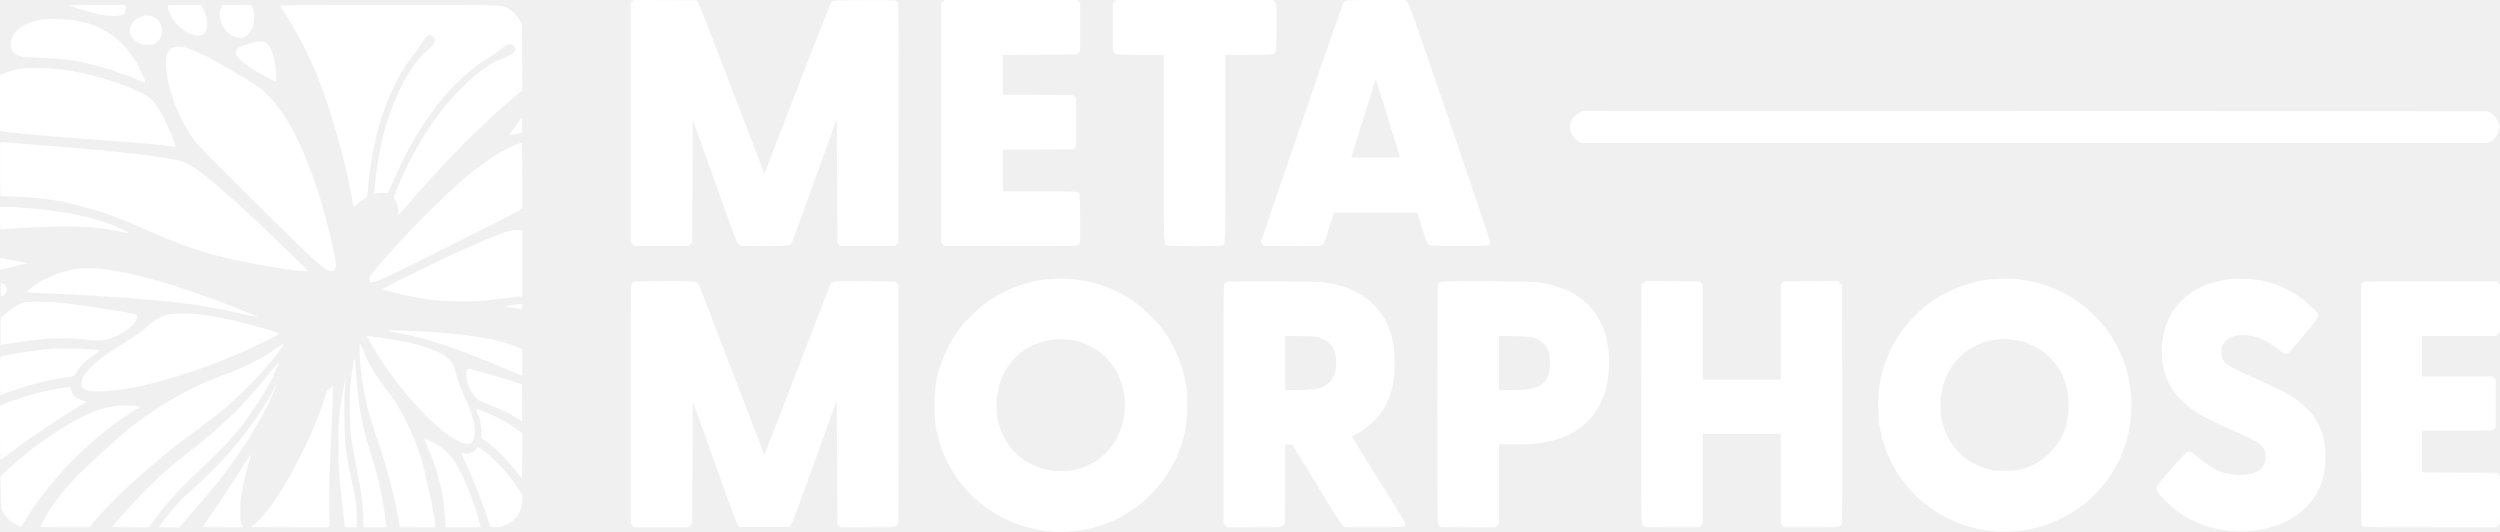
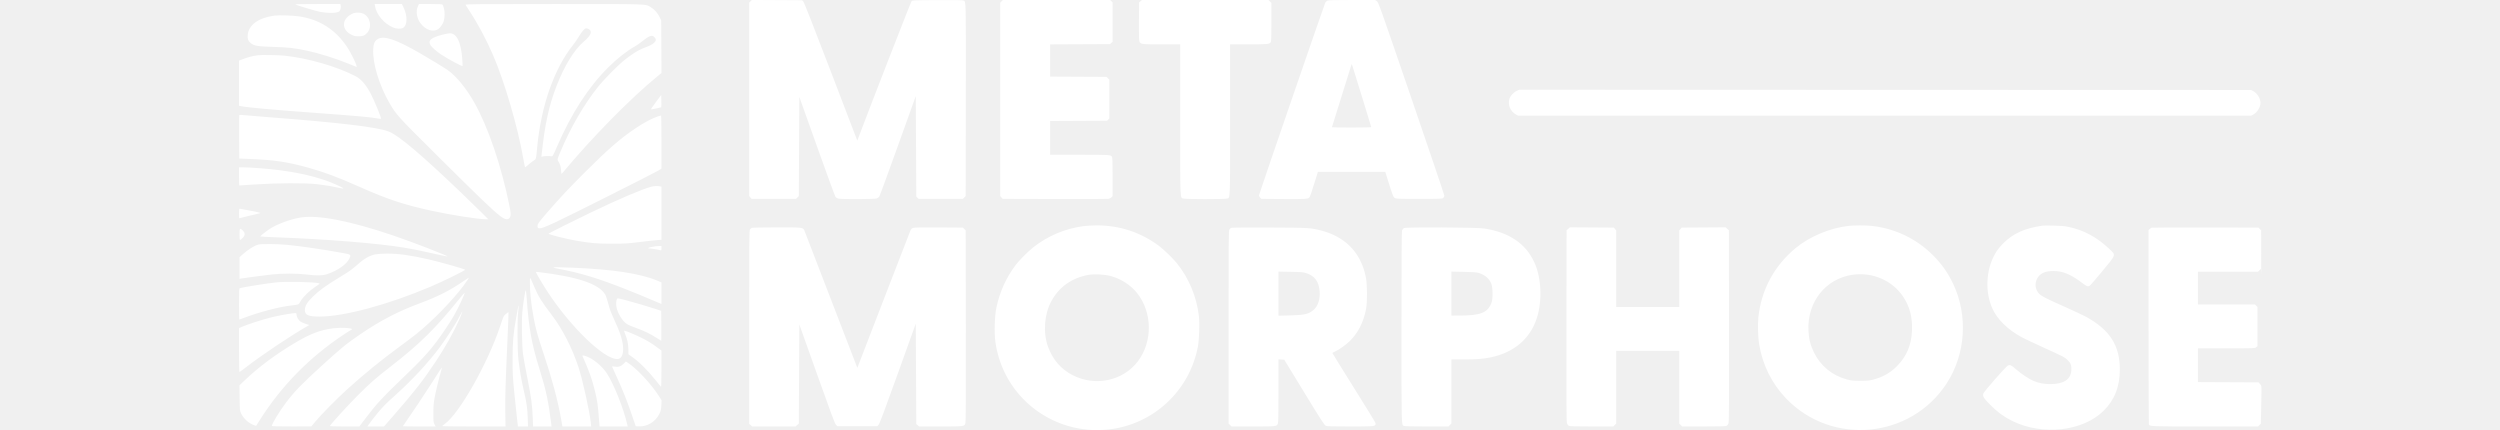
- <svg xmlns="http://www.w3.org/2000/svg" width="4011" height="853" viewBox="0 0 4011 853" version="1.1">
+ <svg xmlns="http://www.w3.org/2000/svg" width="250" height="43" viewBox="0 0 4011 853" version="1.1">
  <path d="M 1014.663 2.610 L 1012 5.273 1012 197.081 L 1012 388.888 1014.413 391.694 L 1016.827 394.500 1060.891 394.500 L 1104.955 394.500 1107.727 391.728 L 1110.500 388.955 1111 290.582 L 1111.500 192.209 1146.455 290.230 C 1165.680 344.142, 1182.238 389.305, 1183.251 390.591 C 1184.263 391.878, 1186.758 393.394, 1188.795 393.960 C 1194.219 395.466, 1260.510 395.234, 1264.906 393.694 C 1266.780 393.037, 1269.106 391.375, 1270.076 390 C 1271.046 388.625, 1287.738 343.195, 1307.170 289.045 L 1342.500 190.590 1343 290.268 L 1343.500 389.945 1345.778 392.222 L 1348.056 394.500 1392.005 394.500 L 1435.955 394.500 1438.727 391.727 L 1441.500 388.955 1441.758 198.442 C 1442.036 -7.604, 1442.312 3.843, 1437.004 1.002 C 1435.673 0.290, 1418.914 0.036, 1385.542 0.223 C 1337.570 0.492, 1335.994 0.561, 1334.083 2.500 C 1332.643 3.961, 1252.374 210.082, 1228.642 273.258 L 1226.479 279.016 1174.127 142.258 C 1138.413 48.962, 1121.009 4.705, 1119.365 3 L 1116.956 0.500 1067.141 0.223 L 1017.326 -0.053 1014.663 2.610 M 1512.636 2.636 L 1510 5.273 1510 197.081 L 1510 388.888 1512.413 391.694 L 1514.826 394.500 1618.163 394.791 C 1674.998 394.951, 1723.013 394.809, 1724.862 394.475 C 1726.711 394.141, 1729.298 392.793, 1730.612 391.479 L 1733 389.091 1732.968 350.795 C 1732.945 322.269, 1732.626 312.095, 1731.718 310.913 C 1728.764 307.066, 1727.687 307, 1667.566 307 L 1609 307 1609 273.524 L 1609 240.048 1665.473 239.774 L 1721.945 239.500 1724.223 237.222 L 1726.500 234.944 1726.500 196.495 L 1726.500 158.045 1723.728 155.273 L 1720.956 152.500 1664.978 152.226 L 1609 151.951 1609 119.999 L 1609 88.046 1668.420 87.773 L 1727.840 87.500 1730.420 85.076 L 1733 82.651 1733 43.780 L 1733 4.909 1730.545 2.455 L 1728.091 0 1621.682 0 L 1515.273 0 1512.636 2.636 M 1788.306 2.413 L 1785.500 4.825 1785.214 42.119 C 1785.004 69.558, 1785.248 80.184, 1786.136 82.329 C 1788.381 87.749, 1790.341 88, 1830.468 88 L 1867 88 1867 237.032 C 1867 402.842, 1866.537 391.945, 1873.670 393.925 C 1878.775 395.343, 1954.129 395.370, 1959.221 393.956 C 1966.579 391.912, 1966 405.219, 1966 238.277 L 1966 88 2002.532 88 C 2041.373 88, 2044.507 87.658, 2046.920 83.150 C 2047.639 81.807, 2048 68.541, 2048 43.489 L 2048 5.846 2045.077 2.923 L 2042.154 0 1916.633 0 L 1791.112 0 1788.306 2.413 M 2159.096 1.265 C 2157.774 1.944, 2155.897 3.625, 2154.925 5 C 2153.605 6.867, 2026.913 374.897, 2023.544 386.652 C 2023.122 388.126, 2023.698 389.701, 2025.376 391.652 L 2027.825 394.500 2069.163 394.813 C 2113.906 395.152, 2120.176 394.824, 2123.005 391.995 C 2124.673 390.327, 2127.638 381.696, 2137.003 351.250 L 2140.155 341 2207.035 341 L 2273.914 341 2278.032 354.250 C 2288.436 387.724, 2289.382 390.249, 2292.324 392.418 C 2295.088 394.456, 2296.117 394.500, 2340.969 394.500 C 2384.625 394.500, 2386.890 394.410, 2388.895 392.595 C 2390.053 391.547, 2391 389.516, 2391 388.081 C 2391 386.646, 2361.622 299.760, 2325.716 195.003 C 2261.759 8.407, 2260.363 4.488, 2257.068 2.267 L 2253.704 -0 2207.602 0.015 C 2173.002 0.026, 2160.900 0.338, 2159.096 1.265 M 111.339 8.672 C 112.696 10.029, 152.748 22.064, 160.500 23.444 C 178.551 26.658, 195.288 26.157, 199.158 22.286 C 201.338 20.106, 202.546 14.311, 201.603 10.554 L 200.962 8 155.814 8 C 130.983 8, 110.969 8.302, 111.339 8.672 M 269.704 11.750 C 272.323 28.733, 287.995 47.282, 305.976 54.680 C 312.455 57.345, 320.758 57.694, 325.040 55.479 C 334.280 50.701, 334.682 31.200, 325.900 13.802 L 322.971 8 296.048 8 L 269.126 8 269.704 11.750 M 354.765 12.750 C 350.421 22.471, 352.532 36.184, 359.877 45.959 C 370.121 59.592, 384.961 64.517, 395.177 57.673 C 399.089 55.052, 404.481 47.380, 406.067 42.177 C 408.168 35.286, 408.387 22.847, 406.523 16.409 C 405.581 13.159, 404.348 9.938, 403.783 9.250 C 403.015 8.316, 396.953 8, 379.821 8 L 356.888 8 354.765 12.750 M 449.354 9.481 C 449.667 10.295, 452.559 14.907, 455.782 19.731 C 473.033 45.550, 490.307 77.743, 504.216 110 C 526.985 162.802, 553.265 252.916, 563.924 314.739 C 565.473 323.723, 567.008 331.341, 567.335 331.669 C 567.663 331.996, 570.425 329.984, 573.474 327.198 C 576.522 324.412, 581.256 320.681, 583.993 318.908 C 589.698 315.211, 589.109 317.327, 591.486 292 C 599.135 210.491, 625.227 136.010, 662.423 89.500 C 666.382 84.550, 671.619 76.944, 674.061 72.598 C 676.502 68.252, 680.444 62.690, 682.820 60.237 C 686.631 56.304, 687.510 55.852, 690.272 56.404 C 691.995 56.749, 694.477 58.036, 695.789 59.265 C 700.785 63.946, 696.850 71.517, 683.521 82.867 C 664.804 98.804, 644.902 131.398, 629.707 171 C 614.449 210.765, 606.822 245.857, 600.412 305.788 L 599.847 311.077 602.673 310.288 C 605.812 309.413, 616.177 309.244, 619.895 310.008 C 622.152 310.472, 622.788 309.351, 630.966 290.500 C 659.625 224.433, 692.927 172.998, 732.618 133.498 C 750.275 115.927, 769.527 100.798, 785.500 91.941 C 788.800 90.111, 794.650 86.049, 798.500 82.914 C 813.903 70.373, 819.646 68.414, 824.411 74.077 C 827.921 78.248, 827.673 80.572, 823.250 84.931 C 819.752 88.378, 816.329 90.075, 800.240 96.339 C 791.987 99.551, 779.340 107.548, 766.176 117.877 C 751.865 129.106, 724.864 156.382, 711.608 173 C 684.045 207.556, 657.267 253.859, 637.584 301 C 631.319 316.005, 631.165 316.580, 632.756 319 C 636.827 325.191, 638.344 329.778, 638.792 337.250 C 639.048 341.513, 639.453 345, 639.693 345 C 639.933 345, 641.338 343.541, 642.815 341.758 C 698.617 274.385, 777.226 194.469, 830.304 151.152 L 838.083 144.804 837.792 92.652 L 837.500 40.500 834.403 34 C 830.589 25.997, 823.944 18.532, 816.860 14.292 C 805.685 7.605, 817.791 8, 624.183 8 C 469.705 8, 448.854 8.177, 449.354 9.481 M 227.365 26.089 C 225.640 26.589, 222.055 28.461, 219.396 30.249 C 202.881 41.359, 204.882 60.334, 223.500 69.155 C 228.384 71.469, 230.855 71.999, 236.782 71.999 C 245.650 72, 249.379 70.548, 254.183 65.224 C 264.430 53.868, 260.478 33.767, 246.685 27.090 C 242.057 24.849, 233.222 24.392, 227.365 26.089 M 70 31.001 C 38.274 35.357, 18.845 49.605, 17.232 69.699 C 16.633 77.155, 17.939 80.861, 22.606 84.959 C 29.373 90.900, 36.354 92.155, 67.500 93.027 C 97.053 93.855, 108.806 95.124, 132.555 100.052 C 158.116 105.355, 190.636 115.486, 217.926 126.647 C 225.392 129.701, 232.076 132.433, 232.780 132.718 C 236.299 134.145, 223.615 107.018, 214.133 92.837 C 191.202 58.545, 159.412 38.384, 118.970 32.486 C 106.158 30.617, 78.830 29.788, 70 31.001 M 402.717 69.043 C 380.662 74.959, 374.817 79.944, 379.442 88.889 C 381.559 92.982, 391.735 102.042, 401.211 108.270 C 415.038 117.358, 442.318 132.036, 443.367 130.952 C 443.608 130.703, 443.402 124.759, 442.909 117.742 C 440.521 83.708, 431.946 65.849, 418.102 66.075 C 415.571 66.117, 408.648 67.452, 402.717 69.043 M 275.503 77.297 C 269.223 80.853, 266.660 86.500, 266.161 97.876 C 264.935 125.851, 278.193 169.566, 298.517 204.566 C 311.846 227.519, 315.295 231.337, 387.246 302.786 C 480.850 395.738, 503.063 417.055, 518.869 429.100 C 528.135 436.162, 534.499 436.804, 537.511 430.979 C 539.578 426.981, 539.391 423.079, 536.424 408.316 C 520.635 329.755, 494.505 252.814, 466.984 203.848 C 451.166 175.704, 431.550 151.628, 414.562 139.507 C 407.481 134.455, 378.554 116.800, 358.500 105.290 C 311.115 78.093, 287.913 70.268, 275.503 77.297 M 37 109.648 C 24.825 111.476, 18.999 113.035, 5.591 118.052 L 0 120.144 -0 164.992 L -0 209.841 2.750 210.399 C 16.703 213.232, 64.907 217.611, 152.500 224.005 C 233.297 229.902, 263.167 232.593, 275.829 235.114 C 278.760 235.697, 281.369 235.965, 281.625 235.708 C 282.907 234.426, 267.417 196.889, 260.289 184 C 250.096 165.572, 241.674 156.372, 229.296 150.149 C 191.442 131.116, 137.407 115.628, 91 110.509 C 78.925 109.176, 43.860 108.618, 37 109.648 M 2206.214 130 C 2197.884 156.199, 2168 251.892, 2168 252.365 C 2168 252.714, 2185.550 253, 2207 253 C 2229.596 253, 2246 252.619, 2246 252.095 C 2246 251.413, 2212.689 143.127, 2208.133 129 C 2207.338 126.535, 2207.311 126.549, 2206.214 130 M 2534.462 180.364 C 2528.463 183.159, 2521.811 190.350, 2520.176 195.807 C 2516.479 208.146, 2521.951 221.094, 2533.500 227.338 L 2537.500 229.500 3264.500 229.500 L 3991.500 229.500 3995.643 227.284 C 4003.565 223.047, 4010 212.612, 4010 204 C 4010 195.388, 4003.565 184.953, 3995.643 180.716 L 3991.500 178.500 3265.500 178.258 L 2539.500 178.017 2534.462 180.364 M 828.312 200.699 C 817.756 214.716, 816.326 217.019, 818.215 216.961 C 820.393 216.894, 837.058 213.275, 837.577 212.756 C 837.846 212.487, 837.938 206.920, 837.783 200.384 L 837.500 188.500 828.312 200.699 M 0.386 228.437 C 0.161 229.022, 0.095 248.625, 0.239 272 L 0.500 314.500 18.500 315.201 C 69.918 317.205, 94.841 320.851, 136.984 332.536 C 169.804 341.636, 195.332 351.196, 241 371.488 C 295.610 395.754, 327.327 406.201, 383.500 418.428 C 420.854 426.559, 474.869 434.960, 489.984 434.991 L 494.469 435 482.484 422.921 C 475.893 416.277, 457.225 398.123, 441 382.577 C 362.996 307.841, 317.301 269.140, 297.724 261.232 C 275.525 252.266, 201.807 243.390, 59 232.488 C 40.575 231.082, 19.941 229.356, 13.147 228.652 C 4.504 227.758, 0.671 227.693, 0.386 228.437 M 830.680 230.967 C 820.388 234.256, 802.896 243.521, 787.500 253.838 C 757.043 274.248, 732.241 295.715, 687.409 340.469 C 653.676 374.143, 637.206 391.699, 610.710 422.225 C 593.954 441.531, 591.755 444.726, 592.180 449.156 C 592.464 452.123, 592.869 452.536, 595.769 452.815 C 599.753 453.198, 604.844 451.336, 625.511 441.932 C 646.507 432.379, 822.534 344.045, 831.250 338.688 L 838 334.540 838 281.770 C 838 252.746, 837.663 229.024, 837.250 229.054 C 836.837 229.083, 833.881 229.944, 830.680 230.967 M 0 350 C 0 359.900, 0.230 368, 0.511 368 C 0.792 368, 15.529 367.023, 33.261 365.829 C 75.415 362.990, 131.070 362.739, 153.549 365.286 C 170.820 367.243, 182.657 369.182, 196.948 372.394 C 202.477 373.637, 207 374.312, 207 373.894 C 207 372.254, 183.707 361.810, 169.500 357.081 C 141.975 347.917, 114.668 341.976, 79.500 337.499 C 57.139 334.653, 23.528 332.004, 9.750 332.002 L 0 332 0 350 M 817.500 370.493 C 798.592 375.642, 756.483 393.582, 699.500 420.766 C 671.150 434.290, 614 462.837, 614 463.474 C 614 465.222, 647.836 473.785, 669.339 477.478 C 698.732 482.527, 709.827 483.462, 740 483.434 C 765.997 483.411, 770.773 483.125, 794.375 480.185 C 808.605 478.411, 824.243 476.677, 829.125 476.331 L 838 475.701 838 422.975 L 838 370.250 834.875 369.625 C 830.005 368.651, 822.975 369.002, 817.500 370.493 M 0 423.500 C 0 428.725, 0.202 433, 0.448 433 C 0.695 433, 7.783 431.231, 16.198 429.070 C 24.614 426.908, 34.123 424.619, 37.329 423.982 C 40.535 423.346, 42.925 422.592, 42.640 422.307 C 42.104 421.771, 3.469 414.026, 1.250 414.009 C 0.337 414.002, 0 416.562, 0 423.500 M 122.500 431.458 C 101.411 434.778, 74.378 444.927, 59 455.296 C 52.923 459.394, 42 468.195, 42 468.994 C 42 469.349, 57.187 470.186, 75.750 470.856 C 171.921 474.323, 274.971 482.614, 325.573 490.955 C 344.807 494.126, 371.686 499.591, 396.923 505.463 C 405.406 507.437, 412.800 508.900, 413.356 508.715 C 415.838 507.887, 344.273 480.193, 306.500 467.364 C 220.884 438.287, 157.582 425.933, 122.500 431.458 M 1675 448.606 C 1638.376 453.492, 1603.328 468.369, 1575.140 490.995 C 1564.392 499.623, 1547.763 516.342, 1540.822 525.500 C 1521.859 550.521, 1509.114 578.616, 1502.456 610.076 C 1498.888 626.937, 1497.909 660.228, 1500.447 678.394 C 1515.680 787.418, 1614.576 863.923, 1724.789 851.945 C 1813.485 842.305, 1885.539 775.502, 1902.137 687.524 C 1904.779 673.516, 1905.812 640.628, 1904.060 626.267 C 1899.376 587.878, 1884.084 551.461, 1860.277 522 C 1852.383 512.231, 1834.541 494.987, 1824.803 487.715 C 1788.613 460.691, 1746.152 446.795, 1700.699 447.103 C 1692.339 447.159, 1680.775 447.836, 1675 448.606 M 3193 448.105 C 3155.574 452.326, 3115.270 469.275, 3087.426 492.501 C 3044.953 527.932, 3019.638 575.267, 3013.916 629.952 C 3012.471 643.758, 3013.228 669.488, 3015.476 683 C 3022.263 723.797, 3040.515 760.611, 3068.477 789.905 C 3159.250 885.001, 3316 870.556, 3387.562 760.500 C 3425.243 702.551, 3430.210 625.942, 3400.365 563.020 C 3390.031 541.231, 3377.555 523.536, 3360.509 506.491 C 3327.539 473.521, 3285.226 453.243, 3238.500 448.022 C 3227.987 446.847, 3203.761 446.892, 3193 448.105 M 3577.500 447.616 C 3541.711 452.977, 3519.689 462.906, 3499.742 482.675 C 3495.400 486.979, 3489.840 493.510, 3487.387 497.189 C 3466.397 528.671, 3462.261 573.940, 3477.115 609.621 C 3486.601 632.407, 3507.949 653.680, 3537 669.297 C 3541.675 671.810, 3559.450 680.214, 3576.500 687.972 C 3620.128 707.823, 3621.639 708.605, 3627.569 714.383 C 3633.771 720.426, 3635.454 725.248, 3634.761 735 C 3633.486 752.961, 3619.499 761.935, 3592.708 761.983 C 3580.972 762.003, 3570.153 759.933, 3560.022 755.728 C 3550.834 751.914, 3535.181 741.483, 3524.500 732.056 C 3515.606 724.207, 3513.109 723.091, 3508.973 725.116 C 3504.974 727.074, 3461.795 776.283, 3460.246 780.648 C 3458.335 786.032, 3460.659 789.732, 3474.961 804.079 C 3488.774 817.936, 3501.561 827.190, 3518.021 835.244 C 3578.034 864.607, 3657.825 855.601, 3698.881 814.830 C 3720.723 793.140, 3730.992 766.970, 3730.992 733 C 3730.992 685.673, 3711.683 655.165, 3665.192 629.038 C 3660.073 626.161, 3640.353 616.896, 3621.369 608.449 C 3583.855 591.756, 3576.275 587.892, 3571.099 582.828 C 3563.399 575.293, 3561.604 562.814, 3566.793 552.882 C 3572.295 542.350, 3582.582 537.548, 3599.500 537.614 C 3618.568 537.688, 3634.016 544.318, 3658.755 563.046 C 3665.454 568.118, 3667.633 568.802, 3671.128 566.932 C 3672.225 566.344, 3683.446 553.419, 3696.062 538.209 C 3724.349 504.106, 3723.564 506.570, 3710.199 493.852 C 3685.652 470.492, 3659.018 456.184, 3628.443 449.931 C 3621.121 448.433, 3613.492 447.801, 3599.500 447.532 C 3589.050 447.331, 3579.150 447.369, 3577.500 447.616 M 1017.357 451.992 C 1016.178 452.467, 1014.491 453.889, 1013.607 455.151 C 1012.145 457.239, 1012 474.690, 1012 649.134 L 1012 840.822 1015.077 843.411 L 1018.153 846 1061.061 846 L 1103.968 846 1107.234 843.082 L 1110.500 840.165 1111 741.865 L 1111.500 643.566 1146.374 741.533 C 1174.855 821.543, 1181.778 840.050, 1184.143 842.500 L 1187.038 845.500 1226.601 845.500 L 1266.164 845.500 1268.836 842.500 C 1270.816 840.277, 1280.706 813.907, 1307.004 740.727 L 1342.500 641.954 1343 741.564 L 1343.500 841.174 1346.306 843.587 L 1349.112 846 1391.605 846 C 1439.357 846, 1439.040 846.043, 1441.006 839.244 C 1441.770 836.601, 1442.001 779.867, 1441.794 646.273 L 1441.500 457.045 1438.728 454.273 L 1435.956 451.500 1388.728 451.195 C 1355.950 450.983, 1340.327 451.233, 1337.665 452.011 C 1334.400 452.965, 1333.480 453.903, 1331.486 458.316 C 1330.198 461.167, 1306.111 523.350, 1277.961 596.500 C 1249.810 669.650, 1226.675 729.615, 1226.550 729.755 C 1226.425 729.895, 1203.015 669.145, 1174.527 594.755 C 1146.039 520.365, 1122.086 458.227, 1121.299 456.671 C 1118.481 451.104, 1117.399 450.994, 1066.282 451.063 C 1040.552 451.098, 1018.536 451.516, 1017.357 451.992 M 1968.357 451.950 C 1967.178 452.449, 1965.491 453.889, 1964.607 455.151 C 1963.145 457.239, 1963 474.662, 1963 648.799 L 1963 840.154 1965.923 843.077 L 1968.846 846 2011.473 846 C 2057.708 846, 2058.344 845.929, 2060.805 840.528 C 2061.691 838.584, 2062 821.732, 2062 775.403 L 2062 712.900 2067.703 713.200 L 2073.405 713.500 2112.931 778.244 C 2145.956 832.340, 2152.979 843.237, 2155.630 844.494 C 2158.309 845.766, 2165.818 846, 2203.967 846 C 2248.934 846, 2252.058 845.789, 2254.260 842.600 C 2254.678 841.995, 2254.761 840.405, 2254.445 839.067 C 2254.129 837.729, 2234.774 806.173, 2211.435 768.943 C 2188.096 731.713, 2169.002 700.858, 2169.004 700.376 C 2169.006 699.894, 2171 698.681, 2173.436 697.679 C 2180.952 694.588, 2195.717 684.215, 2203.327 676.680 C 2219.996 660.172, 2230.296 640.039, 2235.667 613.464 C 2238.459 599.651, 2238.211 563.224, 2235.231 549.500 C 2232.302 536.010, 2229.694 528.216, 2224.491 517.414 C 2210.320 487.991, 2183.129 466.782, 2147.813 457.607 C 2125.559 451.824, 2123.627 451.708, 2044 451.363 C 2001.518 451.179, 1969.596 451.427, 1968.357 451.950 M 2310.856 452.473 C 2309.402 453.287, 2307.714 455.381, 2307.106 457.126 C 2306.313 459.400, 2306 513.768, 2306 649.199 C 2306 853.065, 2305.725 842.177, 2310.945 844.970 C 2312.179 845.631, 2328.334 846, 2356.011 846 L 2399.154 846 2402.077 843.077 L 2405 840.154 2405 776.577 L 2405 713 2429.539 713 C 2455.397 713, 2467.499 712.075, 2482.840 708.926 C 2528.871 699.476, 2560.965 672.318, 2574.338 631.500 C 2585.664 596.927, 2583.649 550.918, 2569.464 520.216 C 2552.373 483.225, 2519.690 461.084, 2470.721 453.323 C 2455.798 450.958, 2314.902 450.209, 2310.856 452.473 M 2636.800 453.887 L 2633.500 456.836 2633.240 646.308 C 2633.033 796.575, 2633.240 836.573, 2634.240 839.612 C 2634.989 841.890, 2636.514 843.957, 2638 844.707 C 2639.896 845.666, 2650.840 845.974, 2683.327 845.985 L 2726.154 846 2729.077 843.077 L 2732 840.154 2732 768.077 L 2732 696 2794.500 696 L 2857 696 2857 768.077 L 2857 840.154 2859.923 843.077 L 2862.846 846 2905.673 845.985 C 2938.160 845.974, 2949.104 845.666, 2951 844.707 C 2952.486 843.957, 2954.011 841.890, 2954.760 839.612 C 2955.760 836.573, 2955.967 796.575, 2955.760 646.308 L 2955.500 456.836 2952.200 453.887 L 2948.900 450.939 2905.363 451.220 L 2861.825 451.500 2859.413 454.306 L 2857 457.112 2857 533.056 L 2857 609 2794.500 609 L 2732 609 2732 533.056 L 2732 457.112 2729.587 454.306 L 2727.175 451.500 2683.637 451.220 L 2640.100 450.939 2636.800 453.887 M 3794 451.699 C 3793.175 452.005, 3791.488 453.176, 3790.250 454.302 L 3788 456.349 3788 648.093 C 3788 753.552, 3788.280 840.565, 3788.621 841.455 C 3790.399 846.087, 3788.261 846, 3900.027 846 L 4005.154 846 4007.910 843.243 L 4010.667 840.487 4011.331 813.993 C 4011.697 799.422, 4011.997 782.413, 4011.998 776.196 C 4012 765.026, 4011.964 764.854, 4009.014 761.696 L 4006.027 758.500 3946.014 758.227 L 3886 757.954 3886 724.477 L 3886 691 3942.365 691 C 3997.874 691, 3998.770 690.969, 4001.365 688.927 L 4004 686.855 4004 647.882 L 4004 608.909 4001.545 606.455 L 3999.091 604 3942.545 604 L 3886 604 3886 571.500 L 3886 539 3945.577 539 L 4005.154 539 4008.042 536.112 L 4010.930 533.224 4011.220 542.862 C 4011.380 548.163, 4011.508 530, 4011.505 502.500 C 4011.502 475, 4011.357 453.503, 4011.183 454.728 C 4010.871 456.928, 4010.837 456.922, 4008.520 454.228 L 4006.173 451.500 3900.837 451.322 C 3842.902 451.224, 3794.825 451.394, 3794 451.699 M 1 465 C 1 472.439, 1.362 476, 2.118 476 C 2.732 476, 4.982 474.253, 7.118 472.118 C 12.359 466.876, 12.509 462.309, 7.600 457.400 C 1.734 451.534, 1 452.379, 1 465 M 38.754 485.084 C 30.518 487.025, 17.770 495.007, 6.250 505.434 L 1 510.185 1 531.672 L 1 553.159 3.750 552.592 C 8.283 551.658, 49.406 546.227, 65.500 544.436 C 85.563 542.204, 115.279 542.244, 133.500 544.527 C 154.319 547.136, 165.684 546.893, 175.283 543.634 C 196.538 536.418, 214.046 523.933, 219.178 512.331 C 222.422 504.996, 222.326 504.922, 205.494 501.832 C 167.821 494.915, 121.422 488.147, 93.589 485.508 C 76.482 483.887, 44.871 483.642, 38.754 485.084 M 826.500 488.473 C 825.950 488.646, 822.236 489.326, 818.247 489.985 C 810.932 491.193, 809.268 493, 815.471 493 C 818.702 493, 832.351 495.342, 836.152 496.548 C 837.765 497.060, 838 496.554, 838 492.567 L 838 488 832.750 488.079 C 829.862 488.122, 827.050 488.300, 826.500 488.473 M 270.500 504.567 C 259.846 506.665, 248.970 512.583, 238.109 522.192 C 223.438 535.170, 220.787 537.081, 199.500 550.019 C 172.432 566.471, 158.455 576.608, 146.441 588.500 C 134.755 600.067, 130.615 607.074, 130.615 615.287 C 130.615 624.862, 137.702 628, 159.329 628 C 208.211 628, 295.496 604.536, 380 568.678 C 405.836 557.716, 449.631 536.196, 448.388 535.075 C 446.288 533.180, 400.542 520.175, 376.175 514.547 C 340.637 506.337, 316.148 502.957, 293.212 503.094 C 284.322 503.147, 274.461 503.787, 270.500 504.567 M 624 530.890 C 624.825 531.347, 628.425 532.263, 632 532.926 C 677.315 541.330, 711.650 551.729, 768.781 574.350 C 789.223 582.444, 801.158 587.382, 834.750 601.647 L 838 603.027 838 581.613 L 838 560.200 829.250 556.536 C 795.904 542.573, 740.992 534.242, 661 531.009 C 631.213 529.805, 621.984 529.776, 624 530.890 M 589 539.840 C 589 541.531, 603.663 566.189, 613.477 581 C 659.067 649.808, 723.438 711.806, 749.746 712.246 C 757.604 712.377, 761.942 705.486, 761.978 692.815 C 762.022 677.401, 756.899 660.896, 742.509 630.093 C 737.727 619.857, 734.968 612.227, 732.487 602.376 C 730.604 594.900, 727.871 586.749, 726.413 584.261 C 714.103 563.256, 671.719 548.990, 593.750 539.610 C 591.138 539.295, 589 539.399, 589 539.840 M 2062 582.533 L 2062 626.272 2084.750 625.707 C 2114.854 624.959, 2122.577 623.040, 2132.577 613.822 C 2140.647 606.384, 2144.840 592.868, 2143.670 578.069 C 2142.120 558.455, 2133.987 547.344, 2117.158 541.850 C 2111.270 539.928, 2107.695 539.626, 2086.250 539.236 L 2062 538.795 2062 582.533 M 2405 582.397 L 2405 626 2421.750 625.983 C 2463.149 625.940, 2477.053 620.302, 2484.596 600.500 C 2487.528 592.800, 2487.282 570.672, 2484.176 562.853 C 2479.970 552.263, 2471.378 545.025, 2458.500 541.223 C 2454.945 540.173, 2446.492 539.609, 2429.250 539.270 L 2405 538.795 2405 582.397 M 1684.235 545.431 C 1651.604 551.644, 1626.857 569.226, 1611.653 597 C 1597.486 622.880, 1594.659 659.436, 1604.669 687.312 C 1613.996 713.288, 1630.426 732.344, 1653.798 744.298 C 1698.710 767.266, 1753.820 755.503, 1783.122 716.694 C 1812.771 677.424, 1811.959 619.369, 1781.222 580.953 C 1768.634 565.219, 1749.011 552.740, 1728.477 547.410 C 1716.074 544.190, 1695.569 543.273, 1684.235 545.431 M 3200.585 545.107 C 3147.248 552.886, 3110.794 598.963, 3113.295 655.438 C 3114.045 672.375, 3117.184 684.800, 3124.429 699.500 C 3137.541 726.104, 3160.597 744.946, 3189.500 752.676 C 3198.372 755.049, 3201.362 755.356, 3216 755.397 C 3230.162 755.437, 3233.766 755.113, 3241.433 753.111 C 3260.822 748.049, 3275.402 739.855, 3288.579 726.617 C 3308.107 706.998, 3317.615 684.531, 3318.728 655.377 C 3319.728 629.171, 3314.252 608.182, 3301.351 588.776 C 3279.771 556.315, 3240.481 539.288, 3200.585 545.107 M 577.065 561.500 C 576.966 580.345, 579.466 603.375, 584.612 631 C 588.776 653.359, 592.536 666.886, 604.486 702.500 C 621.007 751.734, 632.324 794.025, 638.808 830.749 L 641.500 845.998 670.060 845.999 L 698.619 846 697.802 838.250 C 695.435 815.807, 681.402 752.568, 673.447 728.500 C 660.902 690.544, 641.777 652.979, 621.358 626.190 C 599.701 597.774, 594.165 588.865, 585.441 568.390 C 576.363 547.082, 577.137 547.719, 577.065 561.500 M 444.500 558.184 C 419.141 575.857, 394.628 588.283, 359.110 601.468 C 316.190 617.400, 281.437 635.368, 242.500 661.756 C 213.961 681.097, 202.630 690.316, 163.500 726.028 C 124.281 761.822, 109.336 777.262, 93.198 798.663 C 80.442 815.579, 65 840.956, 65 845.003 C 65 845.650, 78.779 845.978, 104.250 845.938 L 143.500 845.876 151 836.756 C 161.601 823.865, 194.600 790.328, 213.500 773.237 C 247.516 742.477, 280.922 715.204, 316.840 688.869 C 329.853 679.329, 345.336 667.652, 351.246 662.921 C 382.924 637.564, 422.404 597.255, 444.868 567.334 C 453.084 556.390, 456.592 550.936, 455.307 551.107 C 454.863 551.166, 450 554.351, 444.500 558.184 M 74.500 560.126 C 58.229 561.672, 8.618 569.496, 1.750 571.599 C 0.133 572.094, 0 574.479, 0 603.067 C 0 620.080, 0.186 634, 0.414 634 C 0.642 634, 4.805 632.484, 9.664 630.631 C 39.461 619.271, 78.497 608.982, 103 606.031 C 119.440 604.050, 118.112 604.631, 122 597.721 C 126.832 589.132, 139.556 576.649, 151.320 568.956 C 160.696 562.823, 161.012 562.503, 158.320 561.847 C 147.795 559.282, 94.817 558.195, 74.500 560.126 M 568.711 575.686 C 567.375 577.798, 563.172 605.113, 561.947 619.637 C 560.347 638.618, 561.197 686.302, 563.433 703 C 564.354 709.875, 568.213 731.025, 572.008 750 C 579.664 788.280, 581.691 803.268, 582.659 828.750 L 583.314 846 601.638 846 L 619.962 846 619.390 841.250 C 614.120 797.443, 608.991 773.444, 596.148 732.500 C 580.692 683.225, 574.819 650.812, 570.690 592 C 570.014 582.375, 569.124 575.034, 568.711 575.686 M 436.278 593.817 C 389.978 651.265, 358.288 682.489, 301.923 726.192 C 271.064 750.119, 260.333 759.539, 235 784.940 C 215.767 804.224, 181.215 842.108, 180.167 845.061 C 179.964 845.633, 191.357 846, 209.273 846 L 238.714 846 250.257 830.750 C 273.513 800.028, 282.359 790.565, 337.350 737.584 C 370.632 705.519, 386.649 686.708, 408.944 653.500 C 414.853 644.700, 422.281 633.075, 425.451 627.667 C 434.547 612.149, 449.159 580.891, 447.235 581.067 C 446.831 581.104, 441.900 586.842, 436.278 593.817 M 749.839 592.694 C 749.147 593.527, 748.400 597.064, 748.178 600.553 C 747.488 611.384, 752.834 624.769, 762.621 636.713 C 767.241 642.351, 771.886 644.931, 787.500 650.534 C 803.636 656.323, 815.749 662.166, 827.807 669.973 C 832.926 673.288, 837.320 676, 837.572 676 C 837.824 676, 837.911 662.652, 837.765 646.339 L 837.500 616.677 826 612.793 C 813.139 608.449, 784.318 599.989, 764.298 594.680 C 752.627 591.585, 750.950 591.355, 749.839 592.694 M 553.751 608.704 C 553.481 610.242, 551.863 619.037, 550.155 628.249 C 544.214 660.290, 542.646 677.972, 542.639 713 C 542.633 741.917, 542.932 747.493, 546.276 781 C 548.280 801.075, 550.679 823.913, 551.608 831.750 L 553.296 846 563.293 846 L 573.290 846 572.691 828.750 C 572.003 808.934, 570.621 799.280, 565.050 775.390 C 560.378 755.354, 556.878 735.420, 554.359 714.500 C 552.049 695.315, 551.732 634.633, 553.854 617.687 C 554.598 611.740, 554.990 606.657, 554.724 606.391 C 554.458 606.125, 554.020 607.166, 553.751 608.704 M 440.127 622.688 C 432.669 638.076, 413.307 668.645, 398.163 688.941 C 375.319 719.556, 343.559 753.823, 310.500 783.522 C 292.418 799.766, 287.106 805.055, 276.874 817 C 270.339 824.630, 259.782 838.266, 256.552 843.250 L 254.770 846 271.173 846 L 287.575 846 306.603 824.250 C 347.164 777.887, 364.727 755.417, 389.802 717.806 C 409.660 688.019, 426.376 658.155, 437.481 632.623 C 442.926 620.104, 444.813 613.018, 440.127 622.688 M 529.557 622.715 C 524.875 626.482, 524.820 626.599, 518.026 647 C 493.390 720.984, 436.804 820.828, 408.078 841 C 405.337 842.925, 403.073 844.837, 403.047 845.250 C 403.021 845.663, 431.277 846, 465.838 846 L 528.677 846 528.215 818.250 C 527.730 789.100, 528.496 763.483, 532.527 674.074 C 533.877 644.140, 534.820 619.486, 534.622 619.288 C 534.424 619.091, 532.145 620.632, 529.557 622.715 M 105.500 621.689 C 93.375 623.262, 75.081 626.789, 61.884 630.097 C 45.788 634.131, 15.890 643.849, 5.750 648.342 L 0 650.890 0 694.445 C 0 718.400, 0.361 738, 0.802 738 C 1.243 738, 7.206 733.670, 14.052 728.377 C 45.799 703.836, 102.166 666.106, 136.205 646.613 L 139.500 644.726 132.244 642.477 C 128.253 641.240, 123.367 638.992, 121.385 637.480 C 117.474 634.497, 114.057 628.126, 114.022 623.750 C 113.999 620.830, 113.343 620.671, 105.500 621.689 M 188.646 651.059 C 161.248 654.241, 141.453 661.834, 107.885 682.036 C 70.755 704.383, 38.427 728.616, 11.160 754.543 L 0.878 764.320 1.189 789.410 C 1.497 814.265, 1.525 814.554, 4.196 820.253 C 8.914 830.320, 19.275 839.716, 29.724 843.403 L 33.883 844.870 41.594 832.685 C 84.014 765.647, 139.826 708.763, 206.854 664.250 C 215.343 658.612, 222.673 654, 223.144 654 C 223.615 654, 224 653.596, 224 653.103 C 224 650.549, 203.325 649.354, 188.646 651.059 M 766.048 662.954 C 770.314 672.978, 772.229 682.136, 772.373 693.200 L 772.500 702.900 778.840 707.311 C 793.868 717.770, 810.511 734.263, 827.467 755.500 C 832.297 761.550, 836.643 766.928, 837.125 767.450 C 837.627 767.995, 838 752.831, 838 731.906 L 838 695.411 829.750 689.328 C 817.963 680.638, 811.367 676.596, 798.146 669.962 C 786.666 664.203, 766.812 656, 764.351 656 C 763.498 656, 764.048 658.252, 766.048 662.954 M 681.287 706.108 C 694.922 737.206, 700.068 751.510, 705.459 773.286 C 710.949 795.466, 711.852 801.913, 714.625 838.750 L 715.171 846 743.104 846 L 771.038 846 770.423 843.250 C 763.339 811.602, 743.982 762.708, 729.964 741.055 C 721.938 728.658, 707.584 715.786, 694.438 709.199 C 687.198 705.571, 680.346 703.960, 681.287 706.108 M 763.077 721.422 C 757.667 726.934, 752.182 728.696, 744.911 727.259 C 740.414 726.370, 739.891 726.440, 740.338 727.877 C 740.616 728.770, 744.876 738.275, 749.806 749 C 761.460 774.353, 770.610 797.377, 779.614 824 L 786.885 845.500 792.978 845.799 C 810.130 846.639, 826.663 836.365, 834.311 820.112 C 836.829 814.762, 837.394 812.132, 837.789 803.927 L 838.261 794.130 833.988 787.315 C 818.212 762.155, 788.857 730.660, 770.103 718.771 L 767.376 717.041 763.077 721.422 M 397.677 735.750 C 395.306 739.462, 388.482 750.150, 382.512 759.500 C 368.738 781.073, 341.933 821.281, 332.354 834.737 C 328.309 840.419, 325 845.278, 325 845.534 C 325 845.790, 339.634 846, 357.520 846 L 390.041 846 387.770 841.750 C 385.653 837.786, 385.503 836.324, 385.543 820 C 385.576 806.211, 386.079 799.743, 387.913 789.500 C 390.141 777.055, 396.656 750.023, 400.867 735.750 C 401.963 732.038, 402.663 729, 402.423 729 C 402.183 729, 400.047 732.038, 397.677 735.750" stroke="none" fill="#FFFFFF" fill-rule="evenodd" />
</svg>
